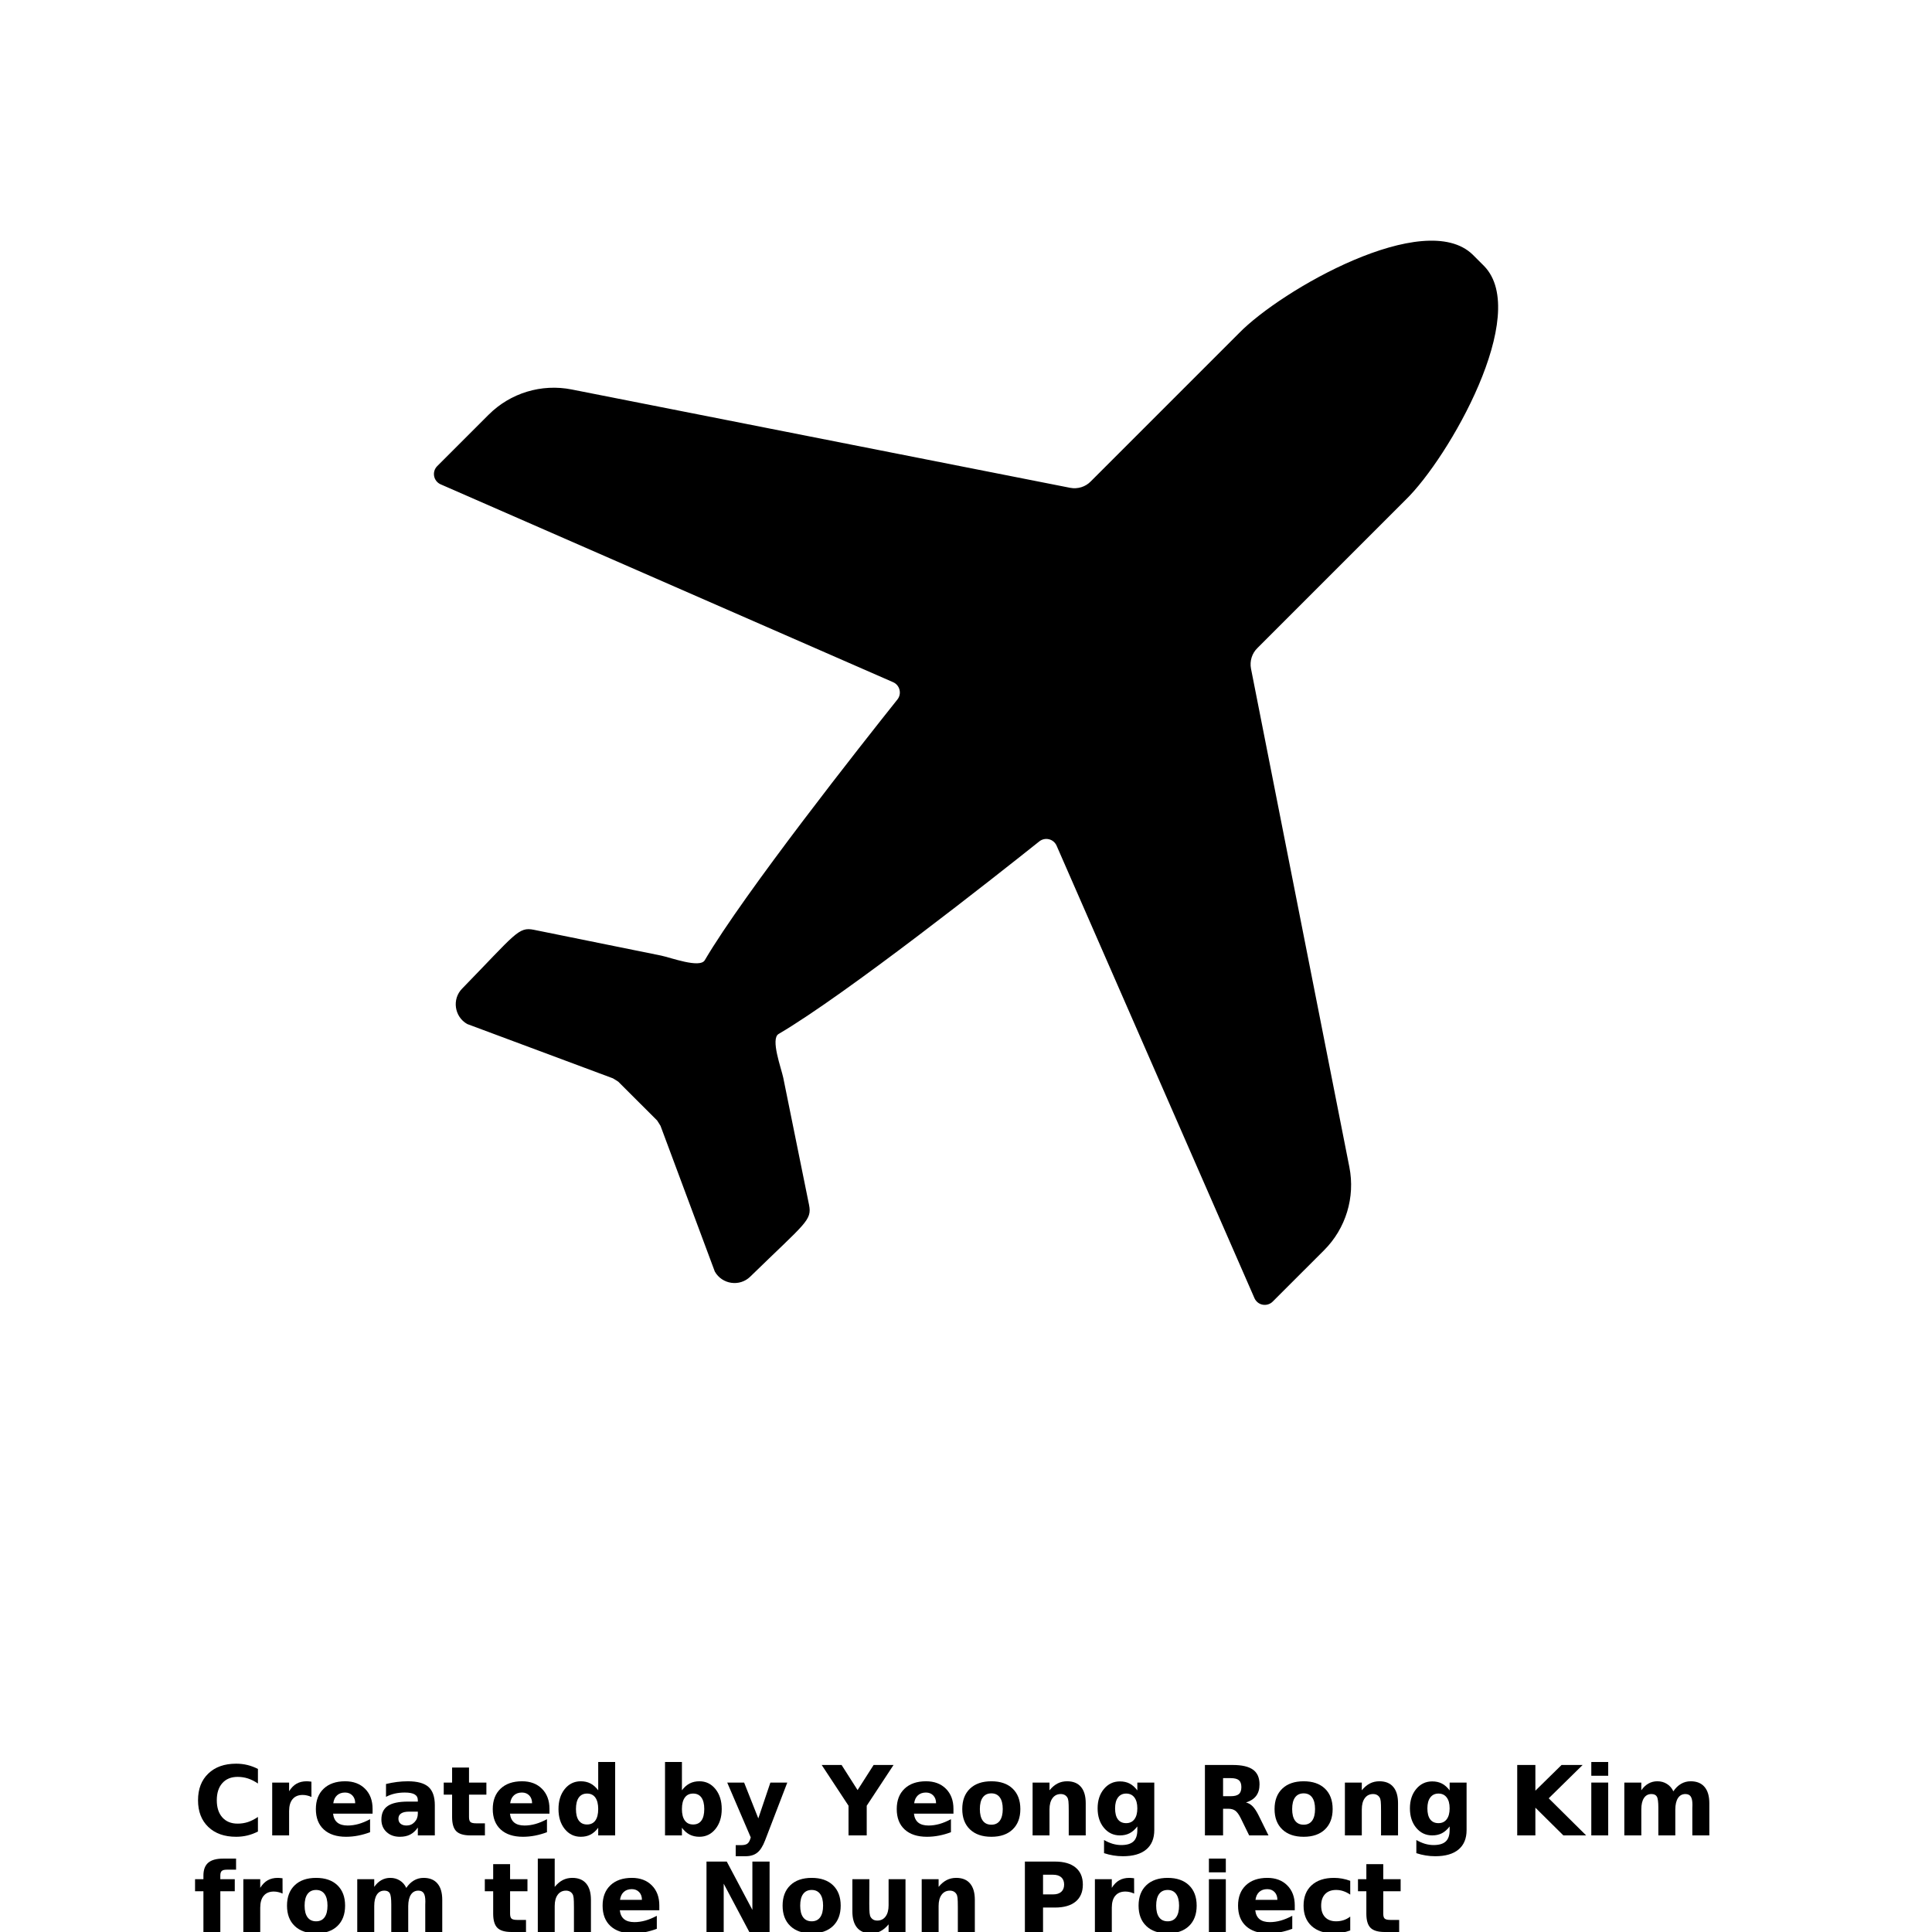
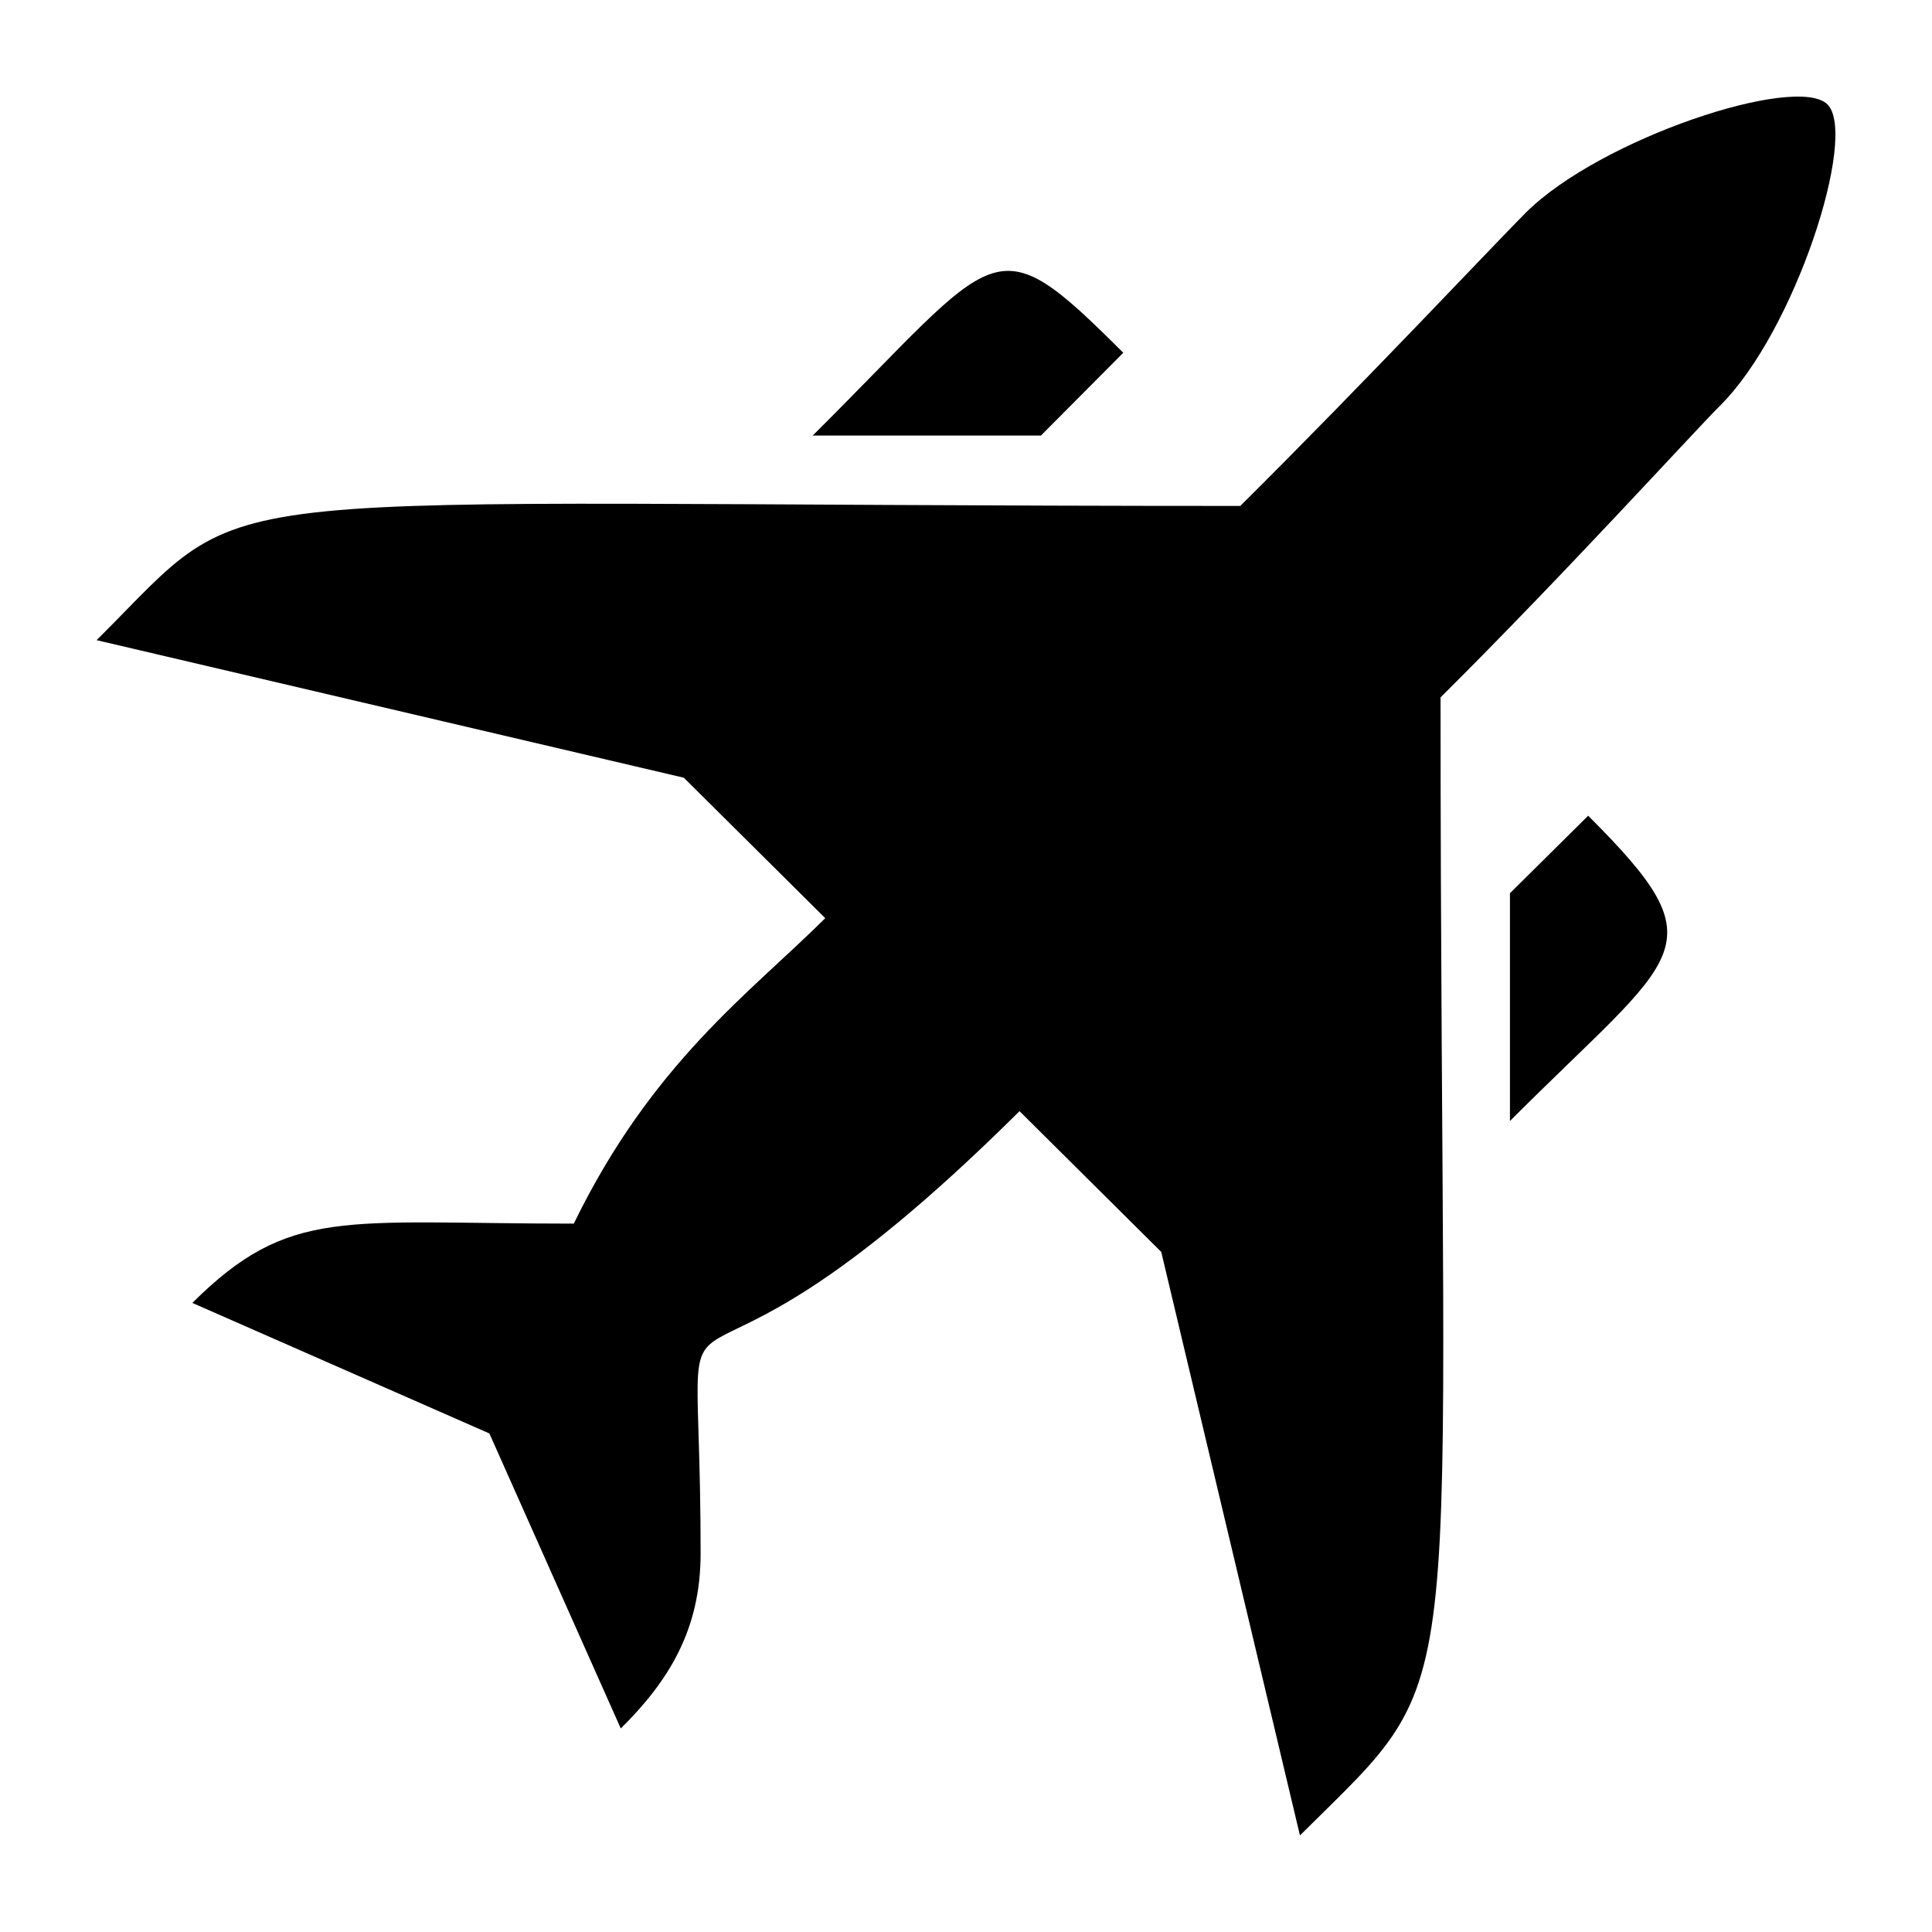
- <svg xmlns="http://www.w3.org/2000/svg" xmlns:xlink="http://www.w3.org/1999/xlink" width="700pt" height="700pt" version="1.1" viewBox="0 0 700 700">
-   <defs>
-     <symbol id="w" overflow="visible">
-       <path d="m23.453-1.406c-1.211 0.625-2.469 1.102-3.781 1.422s-2.684 0.484-4.109 0.484c-4.25 0-7.617-1.188-10.094-3.562-2.481-2.375-3.719-5.598-3.719-9.672 0-4.07 1.238-7.297 3.719-9.672 2.477-2.383 5.844-3.578 10.094-3.578 1.426 0 2.797 0.164 4.109 0.484 1.312 0.324 2.57 0.797 3.781 1.422v5.281c-1.219-0.832-2.422-1.441-3.609-1.828-1.188-0.383-2.438-0.578-3.75-0.578-2.344 0-4.188 0.75-5.531 2.25s-2.016 3.574-2.016 6.219c0 2.637 0.672 4.711 2.016 6.219 1.344 1.5 3.188 2.25 5.531 2.25 1.312 0 2.562-0.191 3.75-0.578 1.188-0.395 2.391-1.008 3.609-1.844z" />
-     </symbol>
-     <symbol id="d" overflow="visible">
-       <path d="m17.156-13.922c-0.531-0.25-1.062-0.43-1.594-0.547-0.531-0.125-1.062-0.188-1.594-0.188-1.574 0-2.789 0.508-3.641 1.516-0.844 1-1.266 2.445-1.266 4.328v8.812h-6.125v-19.141h6.125v3.141c0.781-1.25 1.68-2.16 2.703-2.734 1.02-0.582 2.242-0.875 3.672-0.875 0.195 0 0.414 0.012 0.656 0.031 0.238 0.023 0.586 0.059 1.047 0.109z" />
-     </symbol>
-     <symbol id="a" overflow="visible">
-       <path d="m22.047-9.625v1.75h-14.312c0.156 1.438 0.676 2.516 1.562 3.234 0.883 0.711 2.125 1.062 3.719 1.062 1.289 0 2.609-0.188 3.953-0.562 1.352-0.383 2.742-0.961 4.172-1.734v4.719c-1.449 0.543-2.898 0.953-4.344 1.234-1.449 0.281-2.898 0.422-4.344 0.422-3.461 0-6.152-0.879-8.078-2.641-1.918-1.758-2.875-4.227-2.875-7.406 0-3.125 0.941-5.582 2.828-7.375 1.883-1.789 4.477-2.688 7.781-2.688 3.008 0 5.414 0.906 7.219 2.719 1.812 1.812 2.719 4.234 2.719 7.266zm-6.297-2.031c0-1.164-0.34-2.102-1.016-2.812-0.68-0.707-1.562-1.062-2.656-1.062-1.18 0-2.141 0.336-2.891 1-0.742 0.668-1.199 1.625-1.375 2.875z" />
-     </symbol>
-     <symbol id="l" overflow="visible">
-       <path d="m11.516-8.609c-1.273 0-2.231 0.219-2.875 0.656-0.648 0.43-0.969 1.062-0.969 1.906 0 0.773 0.258 1.375 0.781 1.812 0.52 0.438 1.238 0.656 2.156 0.656 1.156 0 2.125-0.41 2.906-1.234 0.789-0.82 1.188-1.852 1.188-3.094v-0.703zm9.344-2.312v10.922h-6.156v-2.844c-0.824 1.168-1.75 2.016-2.781 2.547-1.023 0.531-2.266 0.797-3.734 0.797-1.98 0-3.59-0.578-4.828-1.734-1.242-1.156-1.859-2.66-1.859-4.516 0-2.238 0.77-3.879 2.312-4.922 1.551-1.051 3.977-1.578 7.281-1.578h3.609v-0.484c0-0.969-0.387-1.676-1.156-2.125-0.762-0.445-1.949-0.672-3.562-0.672-1.312 0-2.539 0.133-3.672 0.391-1.125 0.262-2.172 0.652-3.141 1.172v-4.656c1.312-0.32 2.629-0.566 3.953-0.734 1.32-0.164 2.644-0.25 3.969-0.25 3.445 0 5.938 0.684 7.469 2.047 1.531 1.367 2.297 3.578 2.297 6.641z" />
-     </symbol>
-     <symbol id="c" overflow="visible">
-       <path d="m9.625-24.578v5.438h6.297v4.375h-6.297v8.125c0 0.887 0.176 1.484 0.531 1.797 0.352 0.312 1.051 0.469 2.094 0.469h3.141v4.375h-5.234c-2.418 0-4.133-0.504-5.141-1.516-1.012-1.008-1.516-2.719-1.516-5.125v-8.125h-3.031v-4.375h3.031v-5.438z" />
-     </symbol>
-     <symbol id="k" overflow="visible">
-       <path d="m15.969-16.344v-10.25h6.141v26.594h-6.141v-2.766c-0.844 1.125-1.777 1.953-2.797 2.484-1.012 0.52-2.184 0.781-3.516 0.781-2.356 0-4.293-0.938-5.812-2.812-1.512-1.875-2.266-4.285-2.266-7.234 0-2.957 0.754-5.375 2.266-7.25 1.52-1.875 3.457-2.812 5.812-2.812 1.32 0 2.492 0.266 3.516 0.797 1.02 0.531 1.953 1.355 2.797 2.469zm-4.047 12.391c1.312 0 2.312-0.473 3-1.422 0.695-0.957 1.047-2.348 1.047-4.172 0-1.82-0.352-3.211-1.047-4.172-0.688-0.957-1.688-1.438-3-1.438-1.293 0-2.289 0.48-2.984 1.438-0.688 0.961-1.031 2.352-1.031 4.172 0 1.824 0.344 3.215 1.031 4.172 0.695 0.949 1.691 1.422 2.984 1.422z" />
-     </symbol>
-     <symbol id="j" overflow="visible">
-       <path d="m13.125-3.953c1.312 0 2.312-0.473 3-1.422 0.688-0.957 1.031-2.348 1.031-4.172 0-1.82-0.344-3.211-1.031-4.172-0.688-0.957-1.688-1.438-3-1.438s-2.32 0.484-3.016 1.453c-0.699 0.961-1.047 2.344-1.047 4.156 0 1.805 0.348 3.188 1.047 4.156 0.695 0.961 1.703 1.438 3.016 1.438zm-4.062-12.391c0.844-1.113 1.773-1.938 2.797-2.469 1.031-0.531 2.207-0.797 3.531-0.797 2.363 0 4.301 0.938 5.812 2.812 1.52 1.875 2.281 4.293 2.281 7.25 0 2.949-0.762 5.359-2.281 7.234-1.512 1.875-3.449 2.812-5.812 2.812-1.324 0-2.5-0.266-3.531-0.797-1.023-0.531-1.953-1.352-2.797-2.469v2.766h-6.125v-26.594h6.125z" />
-     </symbol>
-     <symbol id="i" overflow="visible">
-       <path d="m0.422-19.141h6.125l5.141 12.984 4.375-12.984h6.125l-8.047 20.953c-0.812 2.125-1.762 3.609-2.844 4.453-1.074 0.852-2.492 1.281-4.25 1.281h-3.547v-4.016h1.922c1.031 0 1.781-0.168 2.25-0.5 0.477-0.324 0.848-0.914 1.109-1.766l0.172-0.531z" />
-     </symbol>
-     <symbol id="h" overflow="visible">
-       <path d="m-0.344-25.516h7.203l5.797 9.094 5.812-9.094h7.219l-9.719 14.766v10.75h-6.594v-10.75z" />
-     </symbol>
-     <symbol id="b" overflow="visible">
-       <path d="m12.047-15.234c-1.355 0-2.391 0.492-3.109 1.469-0.711 0.969-1.062 2.375-1.062 4.219 0 1.836 0.352 3.242 1.062 4.219 0.719 0.969 1.754 1.453 3.109 1.453 1.332 0 2.352-0.484 3.062-1.453 0.707-0.977 1.062-2.383 1.062-4.219 0-1.844-0.355-3.25-1.062-4.219-0.711-0.977-1.73-1.469-3.062-1.469zm0-4.375c3.289 0 5.863 0.891 7.719 2.672 1.852 1.781 2.781 4.246 2.781 7.391 0 3.137-0.93 5.594-2.781 7.375-1.855 1.781-4.43 2.672-7.719 2.672-3.305 0-5.887-0.891-7.75-2.672-1.867-1.781-2.797-4.238-2.797-7.375 0-3.144 0.93-5.609 2.797-7.391 1.863-1.781 4.445-2.672 7.75-2.672z" />
-     </symbol>
-     <symbol id="e" overflow="visible">
-       <path d="m22.188-11.656v11.656h-6.156v-8.922c0-1.656-0.039-2.797-0.109-3.422-0.074-0.625-0.203-1.082-0.391-1.375-0.242-0.406-0.562-0.719-0.969-0.938s-0.875-0.328-1.406-0.328c-1.273 0-2.273 0.496-3 1.484-0.73 0.98-1.094 2.34-1.094 4.078v9.422h-6.125v-19.141h6.125v2.797c0.914-1.113 1.891-1.938 2.922-2.469 1.039-0.531 2.191-0.797 3.453-0.797 2.207 0 3.883 0.684 5.031 2.047 1.145 1.355 1.719 3.324 1.719 5.906z" />
-     </symbol>
-     <symbol id="g" overflow="visible">
-       <path d="m15.969-3.25c-0.844 1.117-1.777 1.938-2.797 2.469-1.012 0.523-2.184 0.781-3.516 0.781-2.336 0-4.266-0.914-5.797-2.75-1.523-1.844-2.281-4.191-2.281-7.047 0-2.852 0.758-5.191 2.281-7.016 1.531-1.832 3.461-2.75 5.797-2.75 1.332 0 2.504 0.262 3.516 0.781 1.02 0.523 1.953 1.352 2.797 2.484v-2.844h6.141v17.203c0 3.082-0.977 5.43-2.922 7.047-1.938 1.625-4.75 2.438-8.438 2.438-1.199 0-2.356-0.094-3.469-0.281-1.117-0.18-2.242-0.453-3.375-0.828v-4.766c1.07 0.613 2.117 1.07 3.141 1.375 1.031 0.301 2.066 0.453 3.109 0.453 2 0 3.469-0.438 4.406-1.312s1.406-2.25 1.406-4.125zm-4.047-11.906c-1.262 0-2.246 0.469-2.953 1.406-0.711 0.93-1.062 2.246-1.062 3.953 0 1.762 0.344 3.094 1.031 4s1.68 1.359 2.984 1.359c1.281 0 2.273-0.469 2.984-1.406 0.707-0.938 1.062-2.254 1.062-3.953 0-1.707-0.355-3.023-1.062-3.953-0.711-0.938-1.703-1.406-2.984-1.406z" />
-     </symbol>
-     <symbol id="v" overflow="visible">
-       <path d="m12.562-14.203c1.375 0 2.359-0.254 2.953-0.766 0.602-0.508 0.906-1.352 0.906-2.531 0-1.164-0.305-2-0.906-2.5-0.594-0.5-1.578-0.75-2.953-0.75h-2.766v6.547zm-2.766 4.547v9.656h-6.578v-25.516h10.047c3.352 0 5.812 0.57 7.375 1.703 1.57 1.125 2.359 2.906 2.359 5.344 0 1.688-0.406 3.074-1.219 4.156-0.812 1.074-2.043 1.871-3.688 2.391 0.906 0.199 1.711 0.664 2.422 1.391 0.707 0.719 1.426 1.812 2.156 3.281l3.578 7.25h-7l-3.109-6.344c-0.637-1.27-1.277-2.141-1.922-2.609-0.637-0.469-1.492-0.703-2.562-0.703z" />
-     </symbol>
-     <symbol id="u" overflow="visible">
-       <path d="m3.219-25.516h6.578v9.312l9.484-9.312h7.641l-12.297 12.078 13.562 13.438h-8.25l-10.141-10.047v10.047h-6.578z" />
-     </symbol>
-     <symbol id="t" overflow="visible">
-       <path d="m2.938-19.141h6.125v19.141h-6.125zm0-7.453h6.125v4.984h-6.125z" />
-     </symbol>
-     <symbol id="f" overflow="visible">
-       <path d="m20.672-15.969c0.781-1.176 1.703-2.078 2.766-2.703s2.234-0.938 3.516-0.938c2.195 0 3.867 0.684 5.016 2.047 1.156 1.355 1.734 3.324 1.734 5.906v11.656h-6.156v-9.984c0.008-0.145 0.016-0.297 0.016-0.453 0.008-0.164 0.016-0.395 0.016-0.688 0-1.352-0.199-2.332-0.594-2.938-0.398-0.613-1.043-0.922-1.938-0.922-1.156 0-2.055 0.48-2.688 1.438-0.637 0.961-0.965 2.34-0.984 4.141v9.406h-6.141v-9.984c0-2.113-0.184-3.473-0.547-4.078-0.367-0.613-1.016-0.922-1.953-0.922-1.18 0-2.086 0.484-2.719 1.453-0.637 0.961-0.953 2.328-0.953 4.109v9.422h-6.156v-19.141h6.156v2.797c0.75-1.082 1.609-1.895 2.578-2.438 0.977-0.551 2.055-0.828 3.234-0.828 1.312 0 2.473 0.324 3.484 0.969 1.02 0.637 1.789 1.527 2.312 2.672z" />
-     </symbol>
-     <symbol id="s" overflow="visible">
-       <path d="m15.531-26.594v4.016h-3.375c-0.867 0-1.469 0.156-1.812 0.469s-0.516 0.859-0.516 1.641v1.328h5.234v4.375h-5.234v14.766h-6.125v-14.766h-3.031v-4.375h3.031v-1.328c0-2.082 0.578-3.625 1.734-4.625 1.164-1 2.973-1.5 5.422-1.5z" />
-     </symbol>
-     <symbol id="r" overflow="visible">
-       <path d="m22.188-11.656v11.656h-6.156v-8.891c0-1.676-0.039-2.828-0.109-3.453-0.074-0.625-0.203-1.082-0.391-1.375-0.242-0.406-0.562-0.719-0.969-0.938s-0.875-0.328-1.406-0.328c-1.273 0-2.273 0.496-3 1.484-0.73 0.98-1.094 2.34-1.094 4.078v9.422h-6.125v-26.594h6.125v10.25c0.914-1.113 1.891-1.938 2.922-2.469 1.039-0.531 2.191-0.797 3.453-0.797 2.207 0 3.883 0.684 5.031 2.047 1.145 1.355 1.719 3.324 1.719 5.906z" />
-     </symbol>
-     <symbol id="q" overflow="visible">
-       <path d="m3.219-25.516h7.344l9.281 17.5v-17.5h6.234v25.516h-7.344l-9.281-17.5v17.5h-6.234z" />
-     </symbol>
-     <symbol id="p" overflow="visible">
-       <path d="m2.734-7.453v-11.688h6.156v1.906c0 1.043-0.008 2.352-0.016 3.922-0.012 1.562-0.016 2.606-0.016 3.125 0 1.543 0.035 2.652 0.109 3.328 0.082 0.68 0.219 1.168 0.406 1.469 0.258 0.406 0.586 0.719 0.984 0.938 0.406 0.211 0.875 0.312 1.406 0.312 1.27 0 2.269-0.488 3-1.469 0.727-0.977 1.094-2.336 1.094-4.078v-9.453h6.125v19.141h-6.125v-2.766c-0.93 1.117-1.906 1.938-2.938 2.469s-2.168 0.797-3.406 0.797c-2.211 0-3.891-0.676-5.047-2.031-1.156-1.363-1.734-3.336-1.734-5.922z" />
-     </symbol>
-     <symbol id="o" overflow="visible">
-       <path d="m3.219-25.516h10.922c3.238 0 5.727 0.727 7.469 2.172 1.738 1.438 2.609 3.492 2.609 6.156 0 2.68-0.871 4.734-2.609 6.172-1.742 1.438-4.231 2.156-7.469 2.156h-4.344v8.859h-6.578zm6.578 4.766v7.125h3.641c1.27 0 2.254-0.305 2.953-0.922 0.695-0.625 1.047-1.504 1.047-2.641 0-1.145-0.352-2.023-1.047-2.641-0.699-0.613-1.684-0.922-2.953-0.922z" />
-     </symbol>
-     <symbol id="n" overflow="visible">
-       <path d="m2.938-19.141h6.125v18.797c0 2.562-0.621 4.516-1.859 5.859-1.23 1.352-3.012 2.031-5.344 2.031h-3.016v-4.016h1.047c1.164 0 1.961-0.262 2.391-0.781 0.438-0.523 0.656-1.555 0.656-3.094zm0-7.453h6.125v4.984h-6.125z" />
-     </symbol>
-     <symbol id="m" overflow="visible">
-       <path d="m18.406-18.547v5c-0.836-0.57-1.672-0.992-2.516-1.266-0.836-0.281-1.699-0.422-2.594-0.422-1.711 0-3.043 0.5-4 1.5-0.949 1-1.422 2.398-1.422 4.188 0 1.781 0.473 3.172 1.422 4.172 0.957 1 2.289 1.5 4 1.5 0.957 0 1.863-0.141 2.719-0.422 0.863-0.289 1.66-0.719 2.391-1.281v5.016c-0.961 0.355-1.934 0.617-2.922 0.797-0.98 0.176-1.965 0.266-2.953 0.266-3.461 0-6.164-0.883-8.109-2.656-1.949-1.77-2.922-4.234-2.922-7.391s0.973-5.617 2.922-7.391c1.945-1.781 4.648-2.672 8.109-2.672 1 0 1.984 0.09 2.953 0.266 0.977 0.18 1.953 0.445 2.922 0.797z" />
-     </symbol>
-   </defs>
-   <g>
-     <path d="m238.1 405.98c0.398 0.656 0.812 1.238 1.219 1.938l19.676 52.801c2.644 4.648 9.004 5.578 12.824 1.84 20.047-19.535 22.441-20.383 21.309-26.031l-9.344-46.07c-0.715-3.422-4.711-14.086-1.672-15.836 24.402-14.309 79.035-57.477 94.457-69.777 0.992-0.785 2.289-1.07 3.508-0.758 1.219 0.285 2.227 1.156 2.742 2.305l71.699 163.96c0.547 1.227 1.645 2.121 2.969 2.359 1.316 0.246 2.68-0.16 3.633-1.113l18.629-18.629c7.883-7.883 11.305-19.164 9.156-30.094l-35.652-180.64c-0.512-2.723 0.363-5.523 2.324-7.426l53.73-53.73c15.699-15.301 45.375-67.258 28.422-84.68-0.355-0.355-1.211-1.203-2.059-2.059-0.859-0.859-1.715-1.715-2.07-2.07-17.41-16.945-69.363 12.727-84.672 28.426l-53.73 53.73c-1.902 1.969-4.711 2.836-7.426 2.324l-180.64-35.637c-10.941-2.164-22.219 1.273-30.094 9.148l-18.633 18.633c-0.953 0.945-1.359 2.305-1.113 3.617 0.246 1.324 1.133 2.43 2.359 2.969l163.96 71.699c1.156 0.512 2.004 1.52 2.297 2.75 0.316 1.227 0.027 2.519-0.758 3.508-12.305 15.426-55.473 70.059-69.789 94.453-1.742 3.051-12.398-0.961-15.828-1.664l-46.082-9.34c-5.641-1.129-6.496 1.266-26.02 21.316-3.738 3.809-2.809 10.172 1.836 12.816l52.793 19.676c0.723 0.398 1.297 0.812 1.953 1.219z" />
-     <use x="70" y="665" xlink:href="#w" />
-     <use x="95.688" y="665" xlink:href="#d" />
-     <use x="112.945" y="665" xlink:href="#a" />
-     <use x="136.684" y="665" xlink:href="#l" />
-     <use x="160.305" y="665" xlink:href="#c" />
-     <use x="177.035" y="665" xlink:href="#a" />
-     <use x="200.773" y="665" xlink:href="#k" />
-     <use x="238.012" y="665" xlink:href="#j" />
-     <use x="263.062" y="665" xlink:href="#i" />
-     <use x="298.062" y="665" xlink:href="#h" />
-     <use x="323.406" y="665" xlink:href="#a" />
-     <use x="347.145" y="665" xlink:href="#b" />
-     <use x="371.191" y="665" xlink:href="#e" />
-     <use x="396.109" y="665" xlink:href="#g" />
-     <use x="433.348" y="665" xlink:href="#v" />
-     <use x="460.297" y="665" xlink:href="#b" />
-     <use x="484.344" y="665" xlink:href="#e" />
-     <use x="509.262" y="665" xlink:href="#g" />
-     <use x="546.5" y="665" xlink:href="#u" />
-     <use x="573.621" y="665" xlink:href="#t" />
-     <use x="585.617" y="665" xlink:href="#f" />
-     <use x="70" y="700" xlink:href="#s" />
-     <use x="85.227" y="700" xlink:href="#d" />
-     <use x="102.488" y="700" xlink:href="#b" />
-     <use x="126.531" y="700" xlink:href="#f" />
-     <use x="175.188" y="700" xlink:href="#c" />
-     <use x="191.918" y="700" xlink:href="#r" />
-     <use x="216.836" y="700" xlink:href="#a" />
-     <use x="252.758" y="700" xlink:href="#q" />
-     <use x="282.051" y="700" xlink:href="#b" />
-     <use x="306.098" y="700" xlink:href="#p" />
-     <use x="331.012" y="700" xlink:href="#e" />
-     <use x="368.117" y="700" xlink:href="#o" />
-     <use x="393.766" y="700" xlink:href="#d" />
-     <use x="411.027" y="700" xlink:href="#b" />
-     <use x="435.074" y="700" xlink:href="#n" />
-     <use x="447.07" y="700" xlink:href="#a" />
-     <use x="470.809" y="700" xlink:href="#m" />
-     <use x="491.555" y="700" xlink:href="#c" />
-   </g>
+ <svg xmlns="http://www.w3.org/2000/svg" viewBox="0 0 200 200" class="ui-layout-VerticalIcon hsCY-menu-item-icon hsCY-flights" aria-label="Flights icon" role="presentation" aria-hidden="true" cleanup="">
+   <path d="M178.081 41.973c-2.681 2.663-16.065 17.416-28.956 30.221c0 107.916 3.558 99.815-14.555 117.807l-14.358-60.402l-14.67-14.572c-38.873 38.606-33.015 8.711-33.015 45.669c.037 8.071-3.373 13.38-8.263 18.237L50.66 148.39l-30.751-13.513c10.094-10.017 15.609-8.207 39.488-8.207c8.127-16.666 18.173-23.81 26.033-31.62L70.79 80.509L10 66.269c17.153-17.039 6.638-13.895 118.396-13.895c12.96-12.873 26.882-27.703 29.574-30.377c7.745-7.692 28.017-14.357 31.205-11.191c3.187 3.166-3.349 23.474-11.094 31.167zm-13.674 42.469l-8.099 8.027v23.58c17.508-17.55 21.963-17.767 8.099-31.607zm-48.125-47.923c-13.678-13.652-12.642-10.828-32.152 8.57h23.625l8.527-8.57z" />
</svg>
